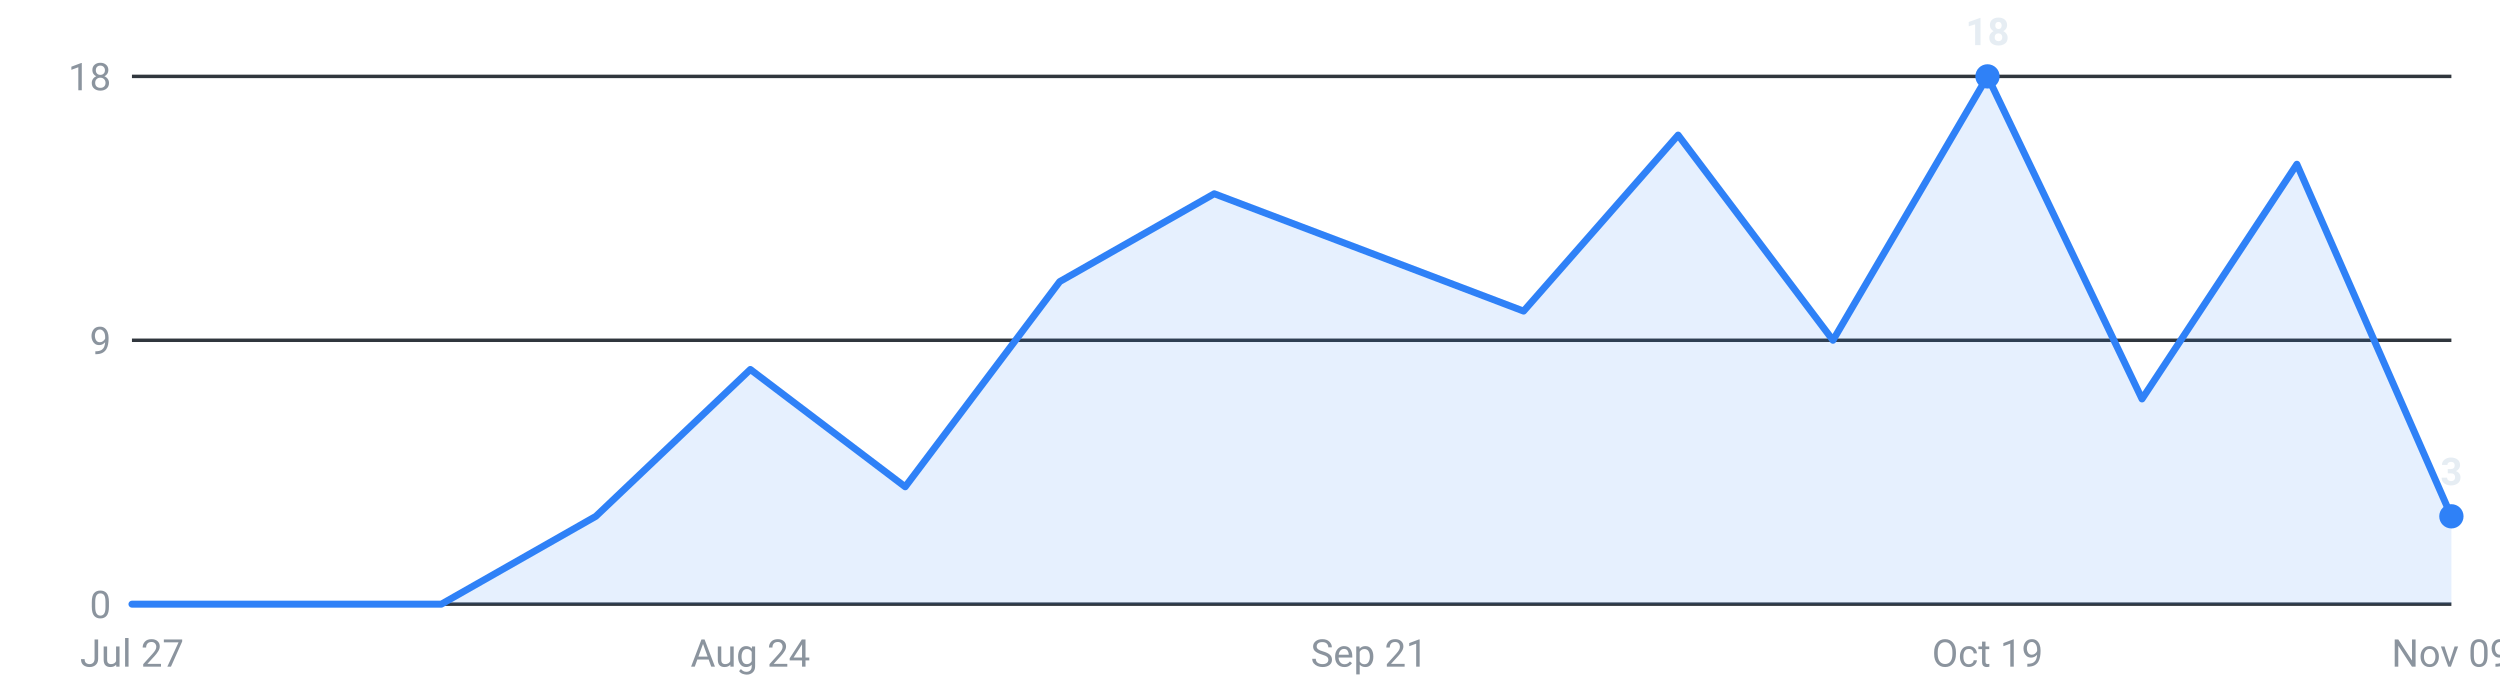
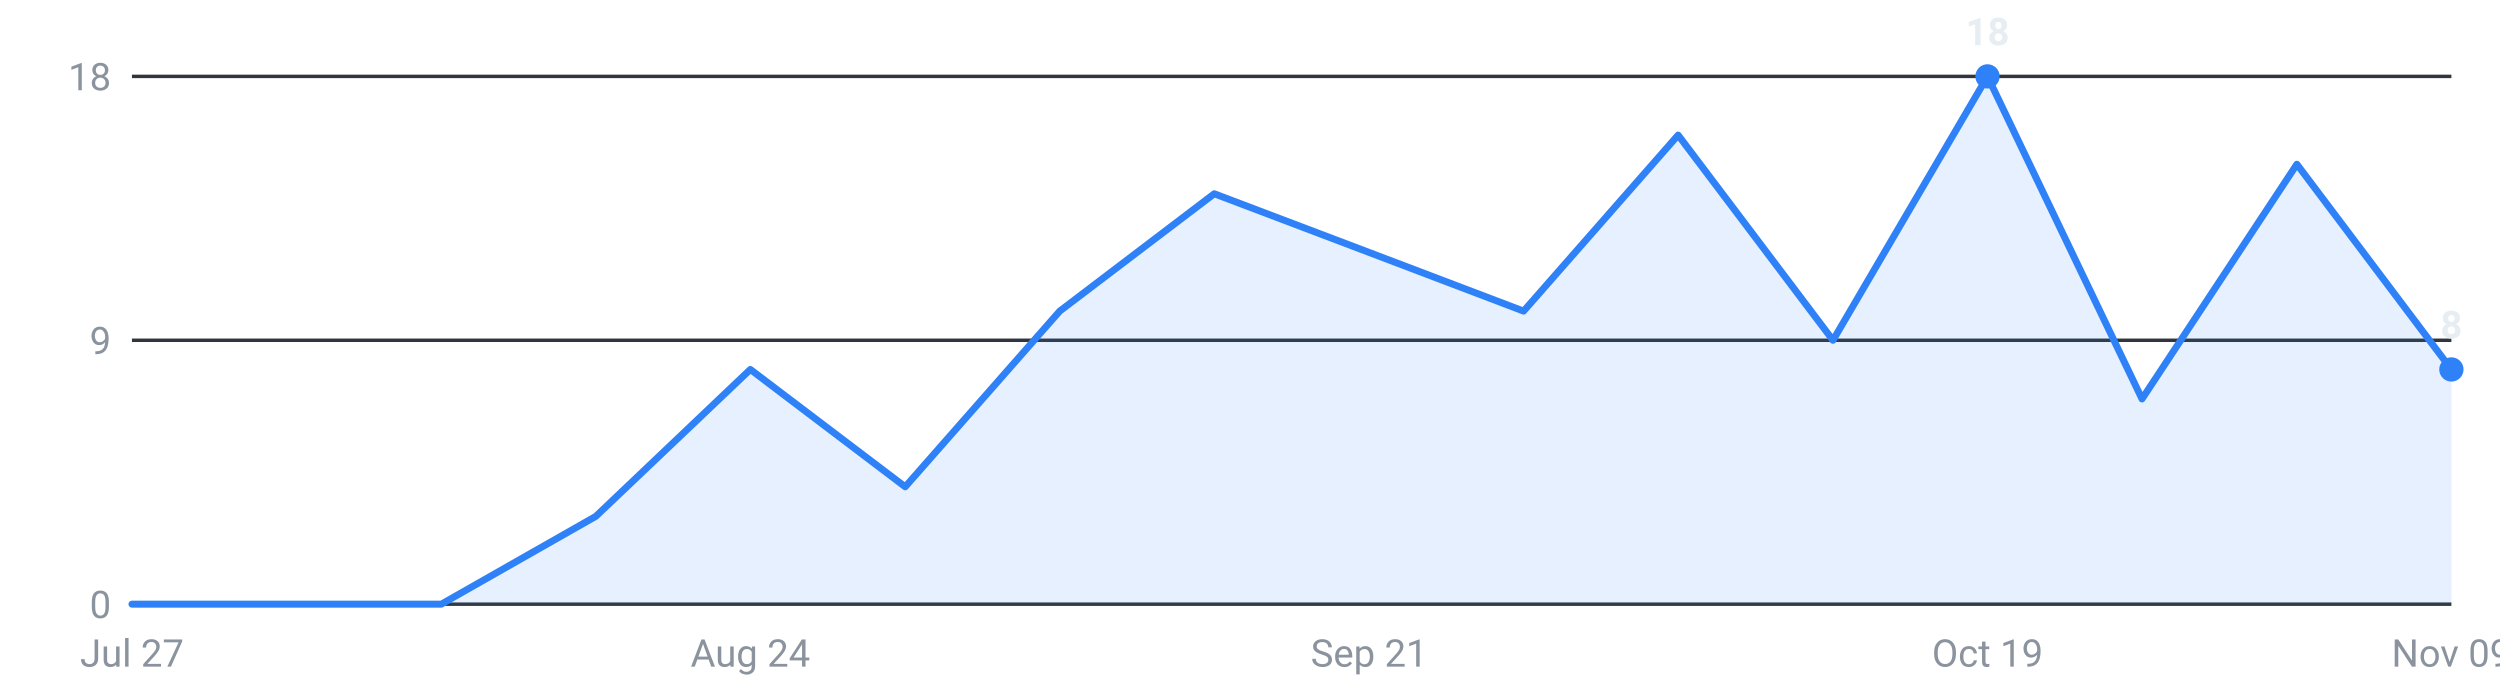
<svg xmlns="http://www.w3.org/2000/svg" viewBox="0 0 720 200" width="720" height="200" role="img" aria-label="Internships posted per week, last 16 weeks">
  <g font-family="-apple-system,Segoe UI,Roboto,sans-serif" font-size="11">
    <line x1="38" y1="174.0" x2="706" y2="174.0" stroke="#30363d" stroke-width="1" />
    <text x="32" y="178.0" text-anchor="end" fill="#8b949e">0</text>
    <line x1="38" y1="98.0" x2="706" y2="98.0" stroke="#30363d" stroke-width="1" />
    <text x="32" y="102.0" text-anchor="end" fill="#8b949e">9</text>
    <line x1="38" y1="22.0" x2="706" y2="22.0" stroke="#30363d" stroke-width="1" />
    <text x="32" y="26.0" text-anchor="end" fill="#8b949e">18</text>
-     <path d="M38.0,174 L38.0,174.0 L82.5,174.0 L127.1,174.0 L171.6,148.7 L216.1,106.4 L260.7,140.2 L305.2,81.1 L349.7,55.8 L394.3,72.7 L438.8,89.6 L483.3,38.9 L527.9,98.0 L572.4,22.0 L616.9,114.9 L661.5,47.3 L706.0,148.7 L706.0,174 Z" fill="#2f81f7" fill-opacity="0.12" />
-     <polyline points="38.0,174.0 82.5,174.0 127.1,174.0 171.6,148.7 216.1,106.4 260.7,140.2 305.2,81.1 349.7,55.8 394.3,72.7 438.8,89.6 483.3,38.9 527.9,98.0 572.4,22.0 616.9,114.9 661.5,47.3 706.0,148.7" fill="none" stroke="#2f81f7" stroke-width="2" stroke-linejoin="round" stroke-linecap="round" />
+     <path d="M38.0,174 L38.0,174.0 L82.5,174.0 L127.1,174.0 L171.6,148.7 L216.1,106.4 L260.7,140.2 L305.2,89.6 L349.7,55.8 L394.3,72.7 L438.8,89.6 L483.3,38.9 L527.9,98.0 L572.4,22.0 L616.9,114.9 L661.5,47.3 L706.0,106.4 L706.0,174 Z" fill="#2f81f7" fill-opacity="0.12" />
+     <polyline points="38.0,174.0 82.5,174.0 127.1,174.0 171.6,148.7 216.1,106.4 260.7,140.2 305.2,89.6 349.7,55.8 394.3,72.7 438.8,89.6 483.3,38.9 527.9,98.0 572.4,22.0 616.9,114.9 661.5,47.3 706.0,106.4" fill="none" stroke="#2f81f7" stroke-width="2" stroke-linejoin="round" stroke-linecap="round" />
    <circle cx="572.4" cy="22.0" r="3.5" fill="#2f81f7" />
    <text x="572.4" y="13.0" text-anchor="middle" fill="#e6edf3" font-weight="600">18</text>
-     <circle cx="706.0" cy="148.7" r="3.5" fill="#2f81f7" />
-     <text x="706.0" y="139.7" text-anchor="middle" fill="#e6edf3" font-weight="600">3</text>
+     <circle cx="706.0" cy="106.4" r="3.5" fill="#2f81f7" />
+     <text x="706.0" y="97.4" text-anchor="middle" fill="#e6edf3" font-weight="600">8</text>
    <text x="38.0" y="192" text-anchor="middle" fill="#8b949e">Jul 27</text>
    <text x="216.1" y="192" text-anchor="middle" fill="#8b949e">Aug 24</text>
    <text x="394.3" y="192" text-anchor="middle" fill="#8b949e">Sep 21</text>
    <text x="572.4" y="192" text-anchor="middle" fill="#8b949e">Oct 19</text>
    <text x="706.0" y="192" text-anchor="middle" fill="#8b949e">Nov 09</text>
  </g>
</svg>
